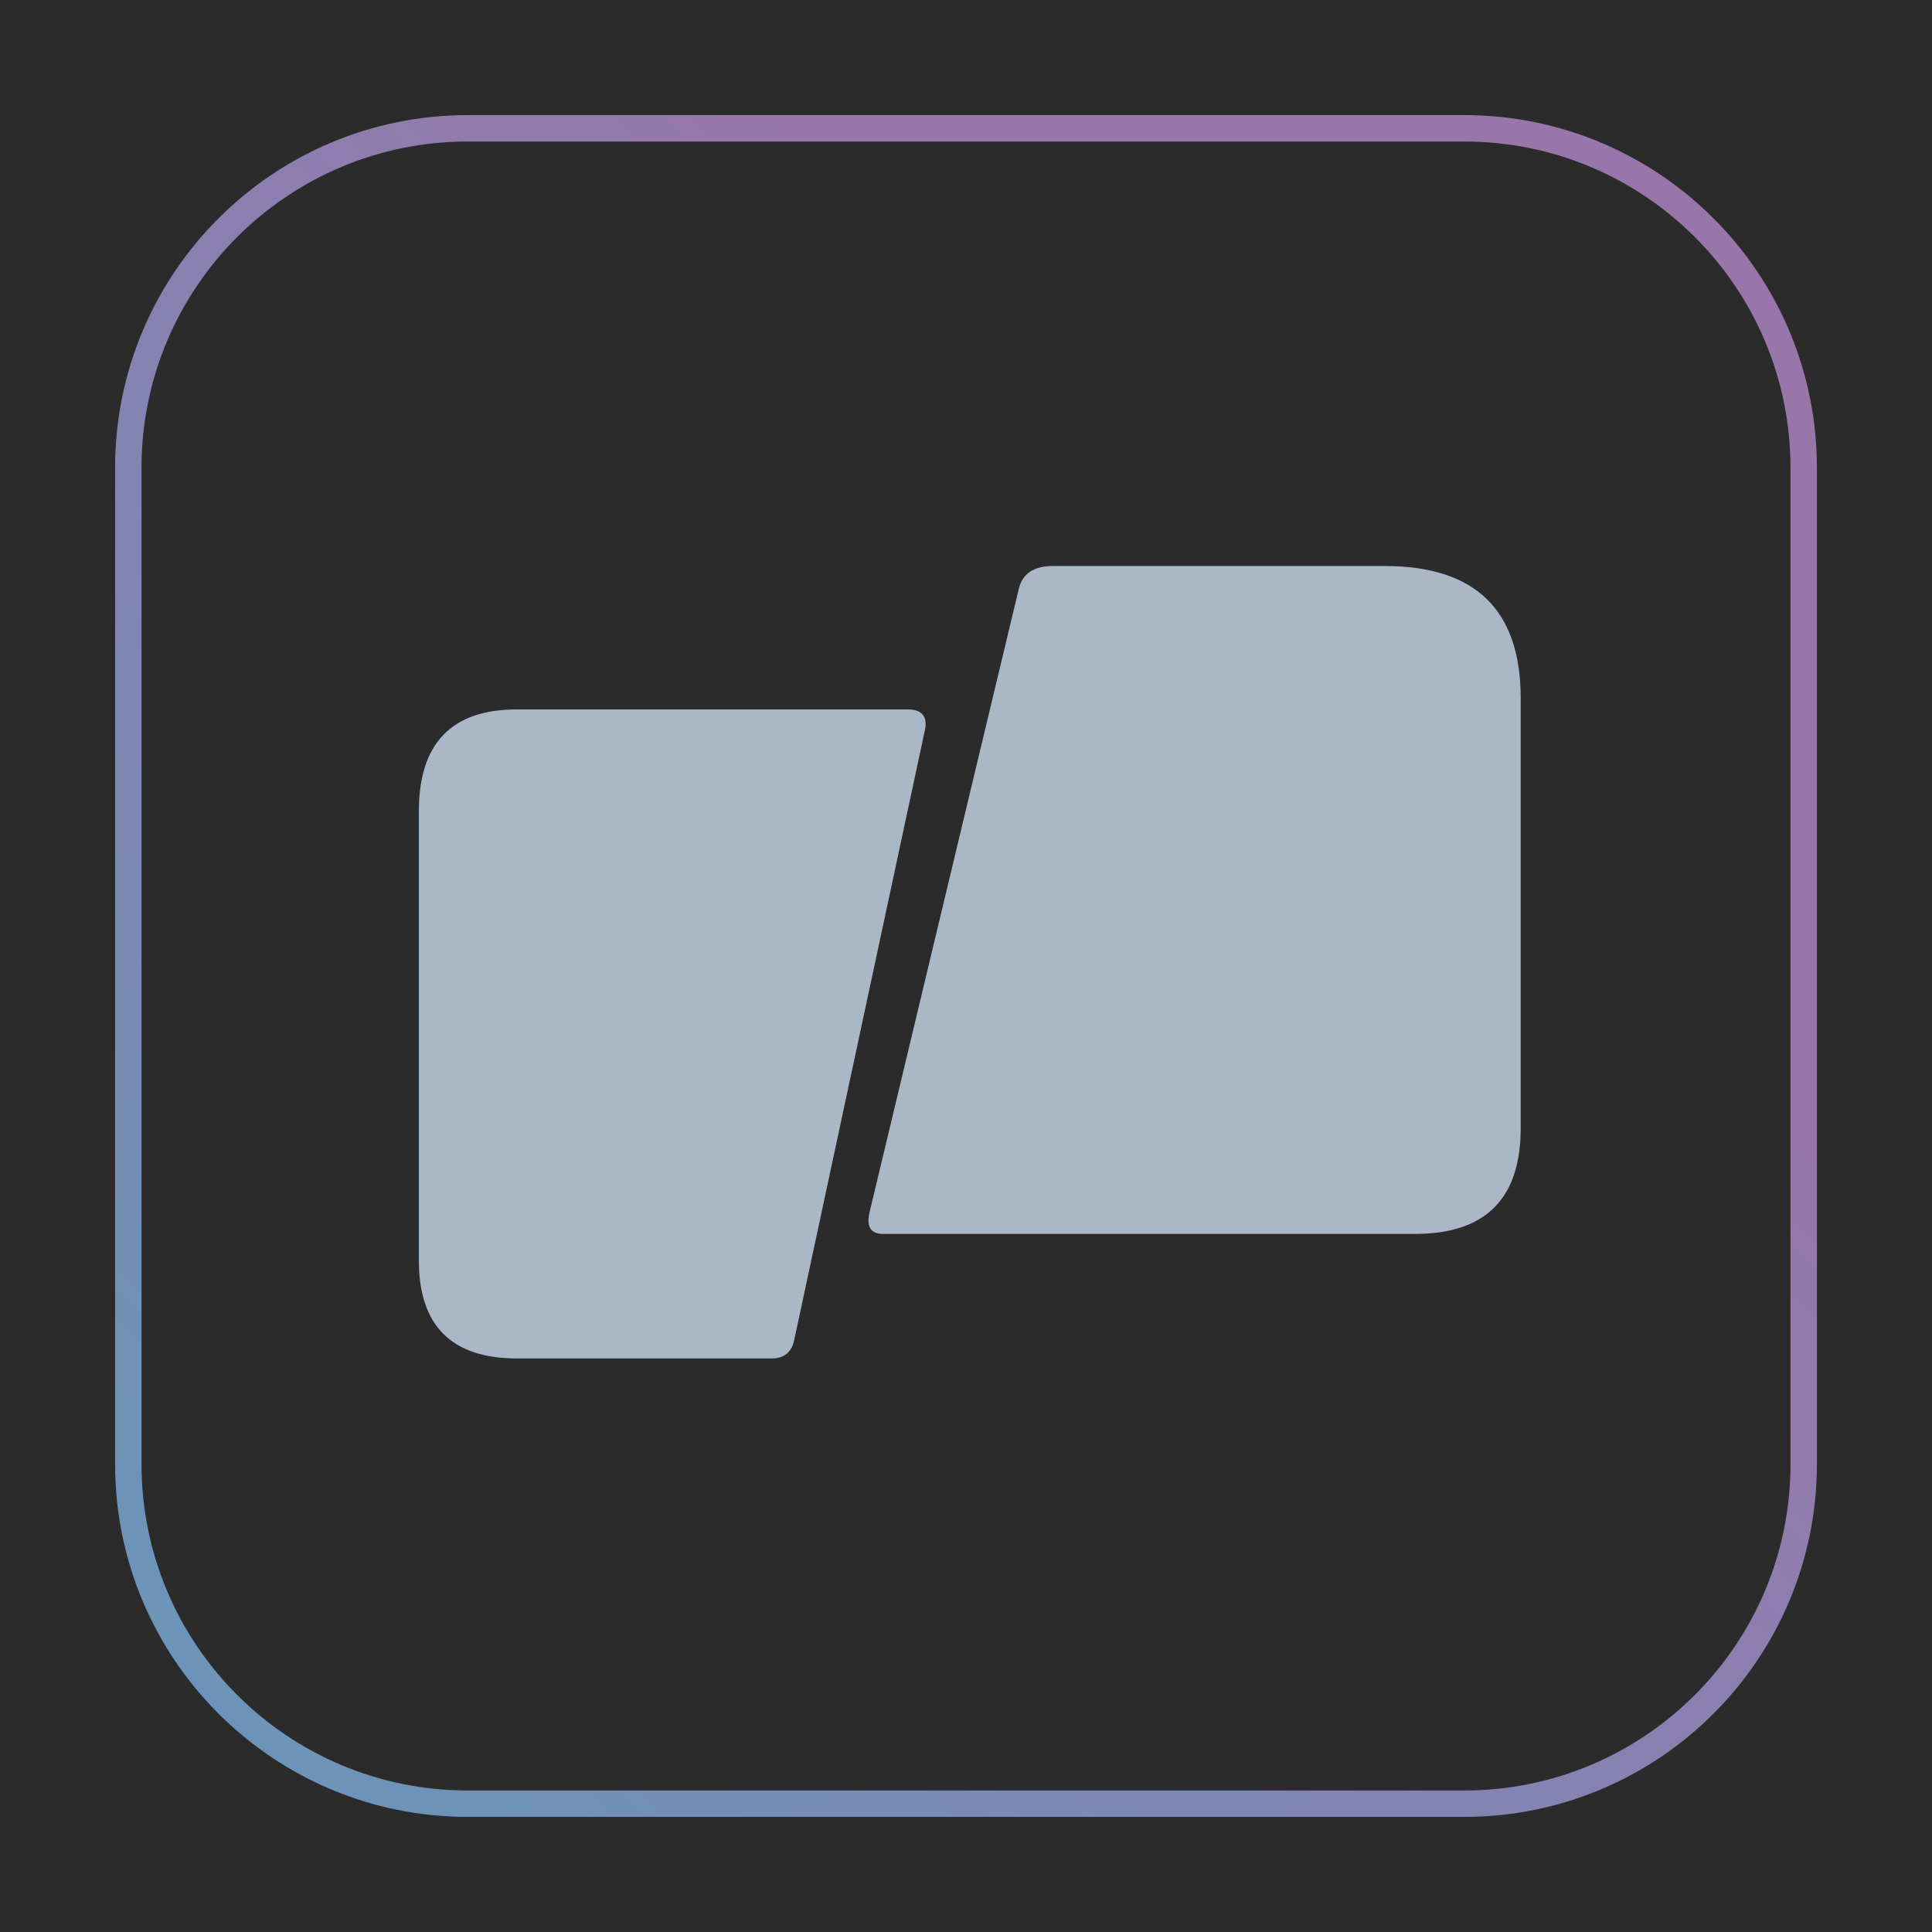
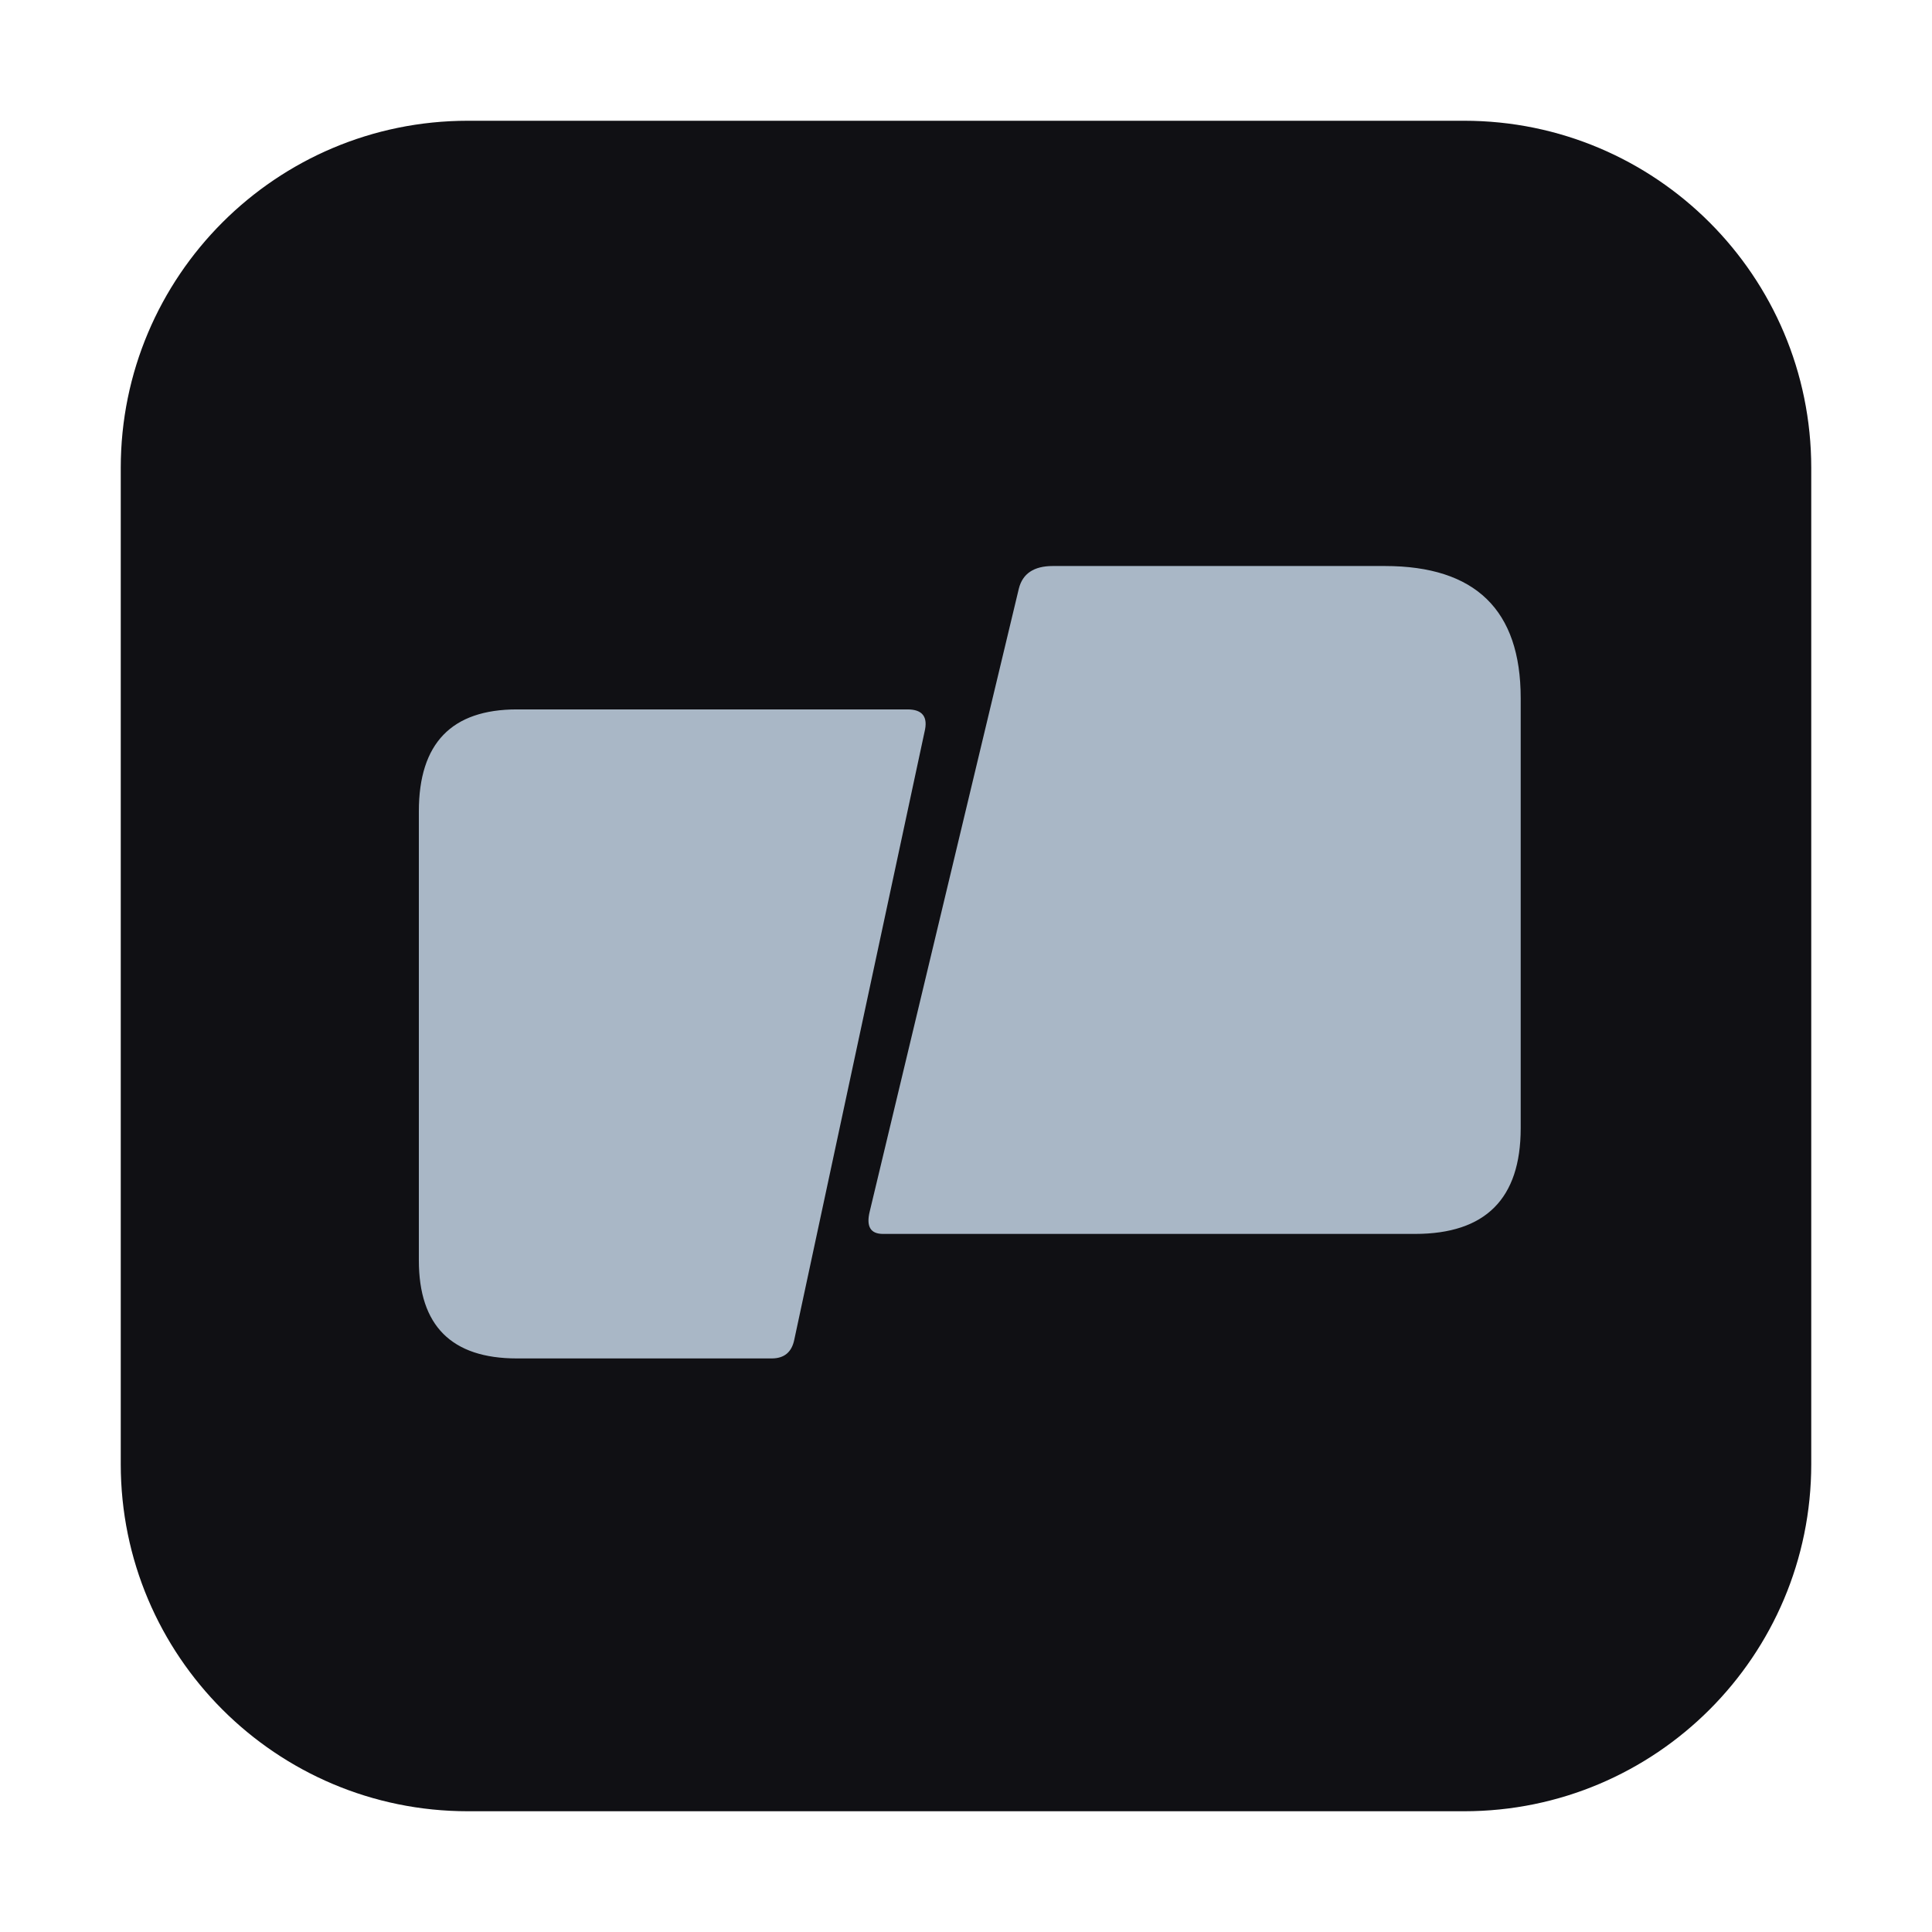
<svg xmlns="http://www.w3.org/2000/svg" width="1024" height="1024" viewBox="0 0 1024 1024" role="img" aria-labelledby="title description">
-   <defs>
-     <linearGradient id="rim" x1="0" y1="1" x2="1" y2="0">
-       <stop offset="0" stop-color="#6897BB" />
-       <stop offset="0.7" stop-color="#9876AA" />
-       <stop offset="1" stop-color="#9876AA" />
-     </linearGradient>
-     <linearGradient id="surface" x1="0" y1="0" x2="0.75" y2="1">
-       <stop stop-color="#44474A" />
-       <stop offset="0.45" stop-color="#353637" />
-       <stop offset="1" stop-color="#2B2B2B" />
-     </linearGradient>
-     <linearGradient id="silver" x1="0" y1="0" x2="0.65" y2="1">
-       <stop stop-color="#F8FAFC" />
-       <stop offset="0.45" stop-color="#C3CFDC" />
-       <stop offset="1" stop-color="#A9B7C6" />
-     </linearGradient>
-     <linearGradient id="bevel" x1="0" y1="0" x2="0" y2="1">
-       <stop stop-color="#FFFFFF" stop-opacity="0.52" />
-       <stop offset="0.45" stop-color="#FFFFFF" stop-opacity="0.08" />
-       <stop offset="1" stop-color="#000000" stop-opacity="0.4" />
-     </linearGradient>
-   </defs>
-   <g id="background">
-     <rect width="1024" height="1024" fill="#2B2B2B" />
-   </g>
  <g id="foundation">
-     <rect x="64" y="64" width="896" height="896" rx="184" fill="#2B2B2B" />
-   </g>
-   <g id="accent-rim">
-     <rect x="68" y="68" width="888" height="888" rx="180" fill="none" stroke="url(#rim)" stroke-width="14" />
+     <rect x="64" y="64" width="896" height="896" rx="184" fill="#101014" />
  </g>
  <g id="glyph" fill="#A9B7C6">
    <path d="M 274,376 H 481 Q 493,376 490,388 L 421,710 Q 419,720 409,720 H 274 Q 222,720 222,668 V 430 Q 222,376 274,376 Z" />
    <path d="M 558,300 H 734 Q 806,300 806,370 V 598 Q 806,654 750,654 H 468 Q 458,654 461,642 L 540,312 Q 543,300 558,300 Z" />
  </g>
</svg>
